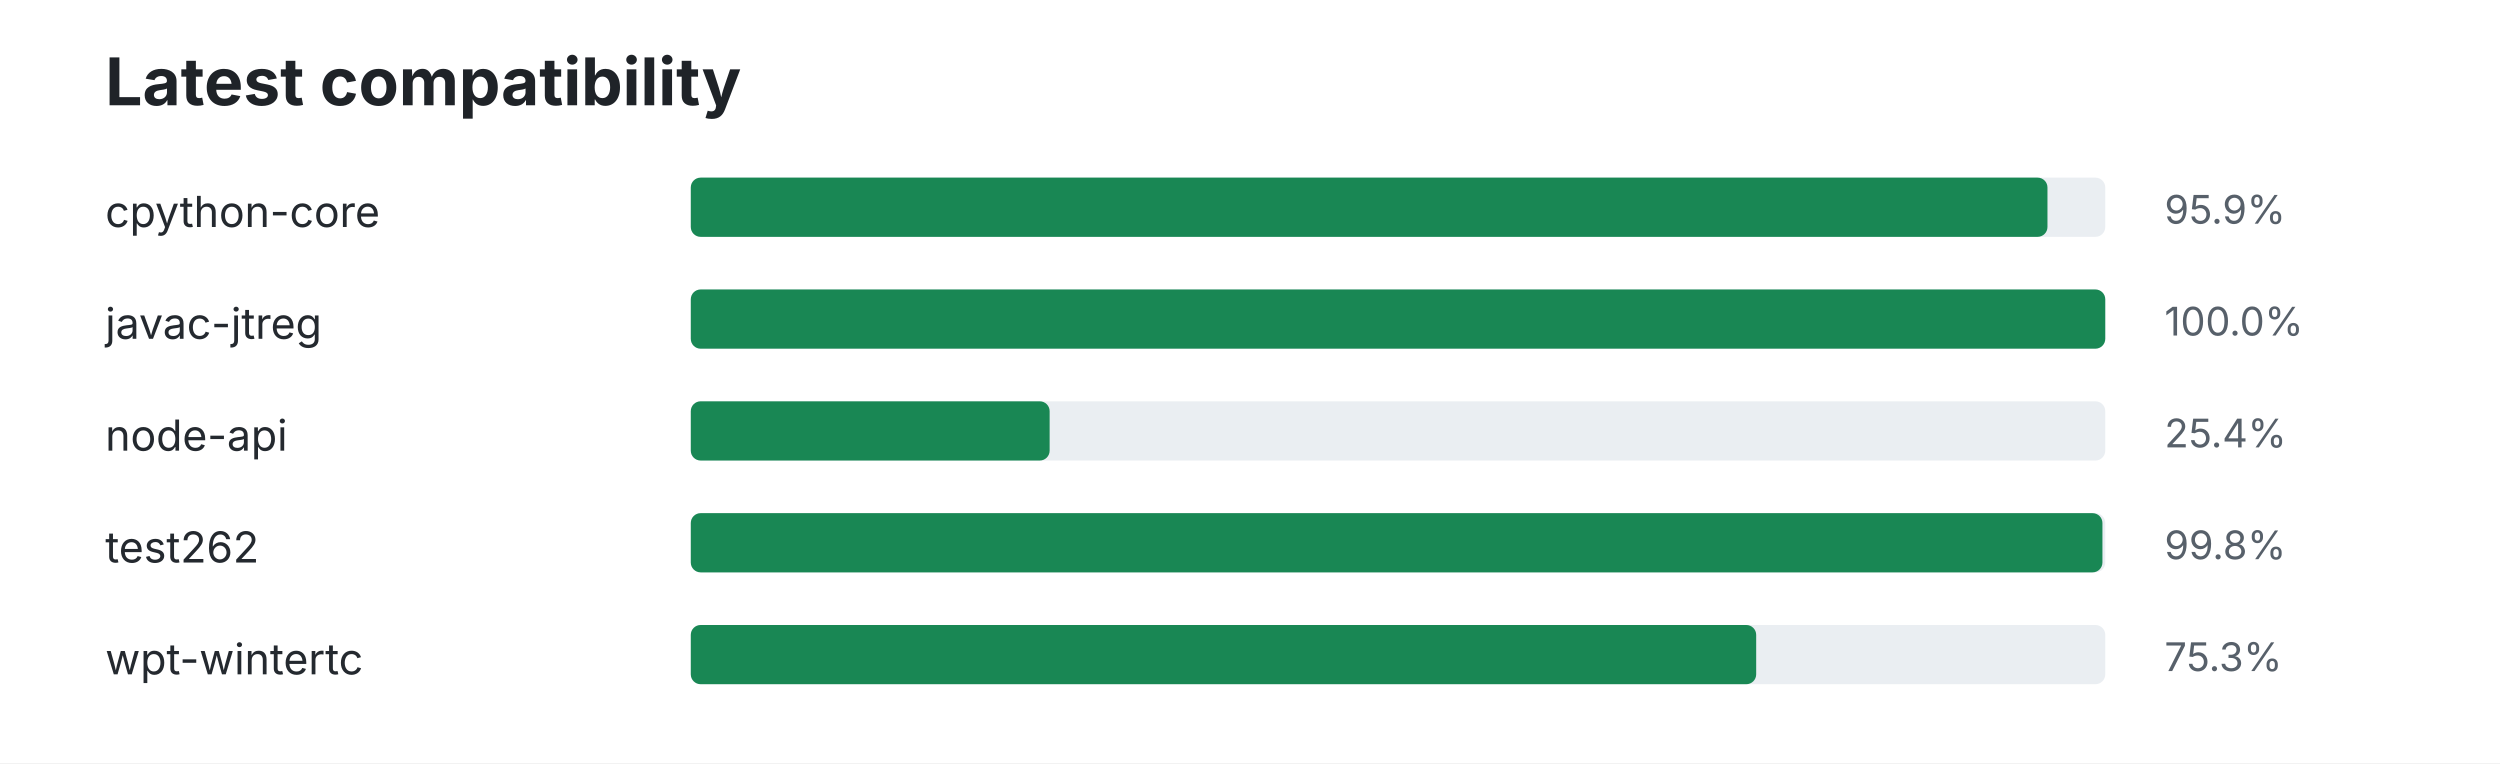
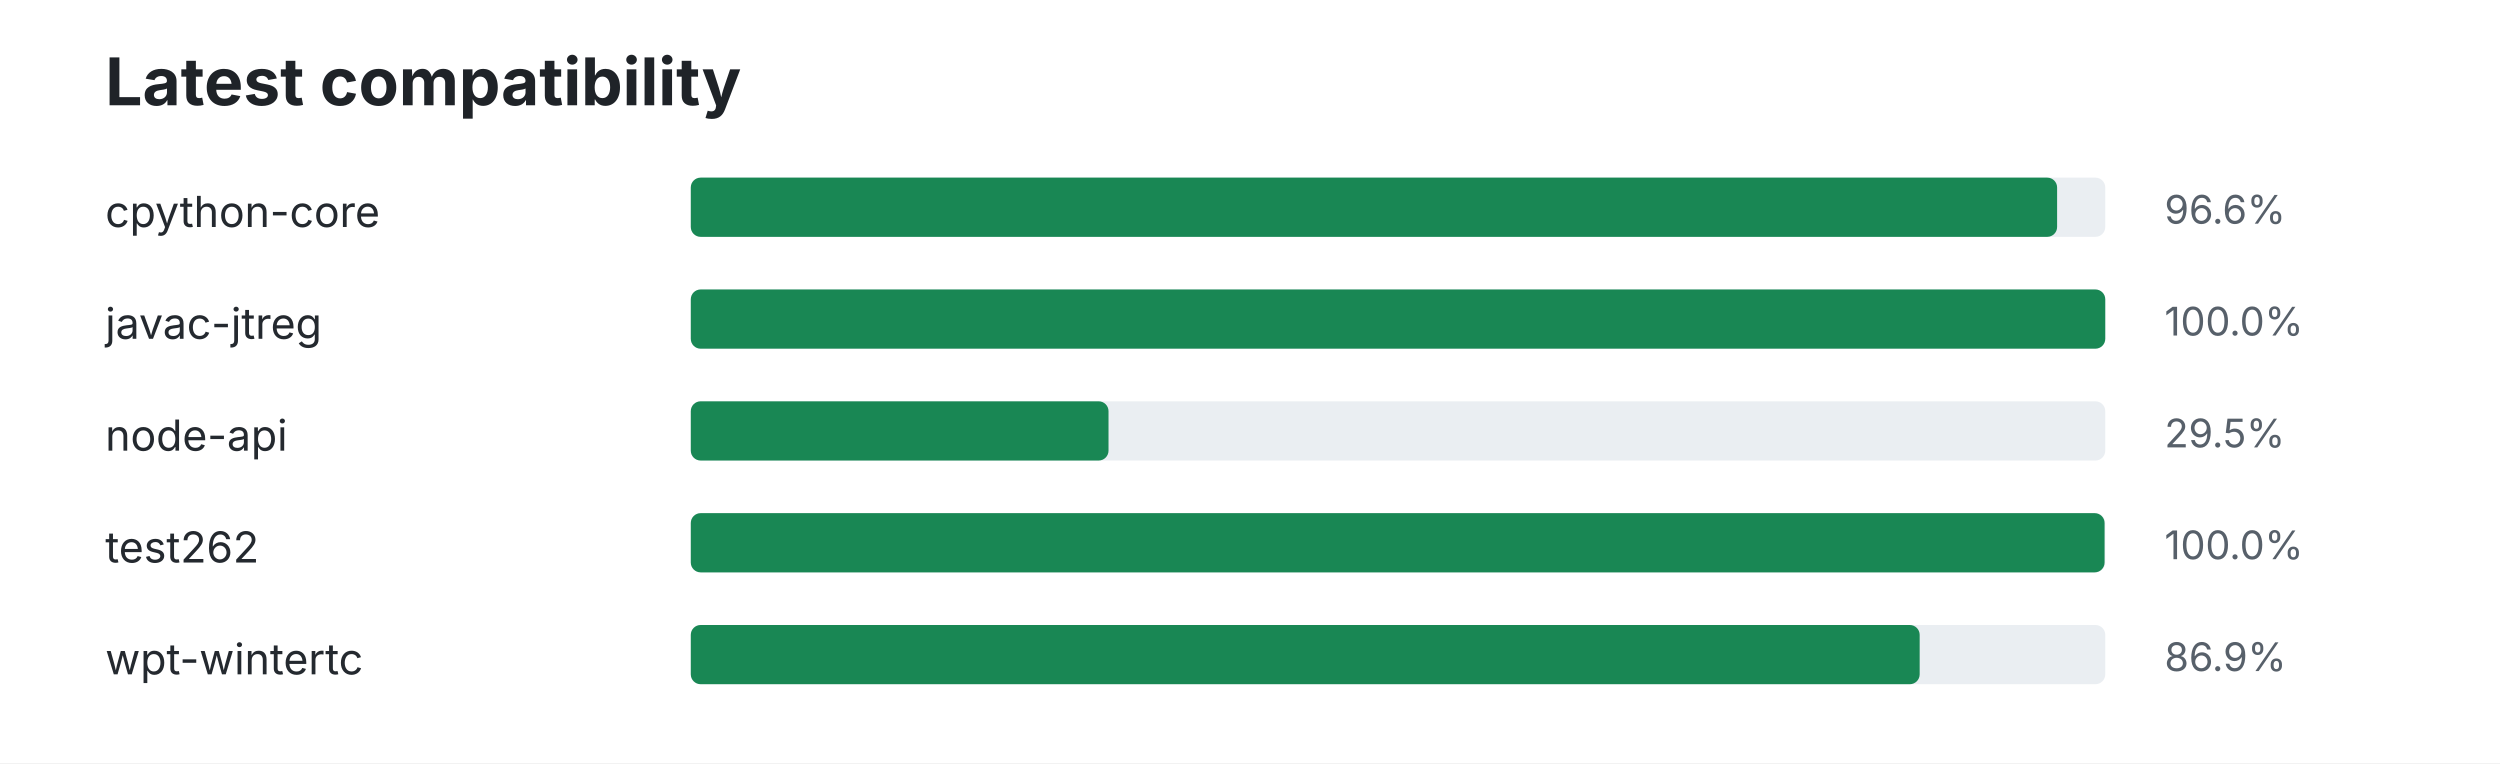
<svg xmlns="http://www.w3.org/2000/svg" width="760" height="232" viewBox="0 0 760 232" role="img" aria-labelledby="title desc">
  <rect width="760" height="232" fill="#ffffff" />
  <text x="32" y="32" font-family="system-ui, -apple-system, Segoe UI, sans-serif" font-size="20" font-weight="700" fill="#1f2328">Latest compatibility</text>
  <text x="32" y="69" font-family="system-ui, -apple-system, Segoe UI, sans-serif" font-size="13" fill="#24292f">cpython-core</text>
  <rect x="210" y="54" width="430" height="18" rx="3" fill="#eaeef2" />
-   <rect x="210" y="54" width="412.43" height="18" rx="3" fill="#198754" />
-   <text x="658" y="68" font-family="system-ui, -apple-system, Segoe UI, sans-serif" font-size="12" fill="#57606a">95.9%</text>
+   <rect x="210" y="54" width="415.36" height="18" rx="3" fill="#198754" />
+   <text x="658" y="68" font-family="system-ui, -apple-system, Segoe UI, sans-serif" font-size="12" fill="#57606a">96.6%</text>
  <text x="32" y="103" font-family="system-ui, -apple-system, Segoe UI, sans-serif" font-size="13" fill="#24292f">javac-jtreg</text>
  <rect x="210" y="88" width="430" height="18" rx="3" fill="#eaeef2" />
  <rect x="210" y="88" width="430.00" height="18" rx="3" fill="#198754" />
  <text x="658" y="102" font-family="system-ui, -apple-system, Segoe UI, sans-serif" font-size="12" fill="#57606a">100.0%</text>
  <text x="32" y="137" font-family="system-ui, -apple-system, Segoe UI, sans-serif" font-size="13" fill="#24292f">node-api</text>
  <rect x="210" y="122" width="430" height="18" rx="3" fill="#eaeef2" />
-   <rect x="210" y="122" width="109.09" height="18" rx="3" fill="#198754" />
-   <text x="658" y="136" font-family="system-ui, -apple-system, Segoe UI, sans-serif" font-size="12" fill="#57606a">25.4%</text>
+   <rect x="210" y="122" width="126.99" height="18" rx="3" fill="#198754" />
+   <text x="658" y="136" font-family="system-ui, -apple-system, Segoe UI, sans-serif" font-size="12" fill="#57606a">29.5%</text>
  <text x="32" y="171" font-family="system-ui, -apple-system, Segoe UI, sans-serif" font-size="13" fill="#24292f">test262</text>
  <rect x="210" y="156" width="430" height="18" rx="3" fill="#eaeef2" />
-   <rect x="210" y="156" width="429.14" height="18" rx="3" fill="#198754" />
-   <text x="658" y="170" font-family="system-ui, -apple-system, Segoe UI, sans-serif" font-size="12" fill="#57606a">99.8%</text>
+   <rect x="210" y="156" width="429.79" height="18" rx="3" fill="#198754" />
+   <text x="658" y="170" font-family="system-ui, -apple-system, Segoe UI, sans-serif" font-size="12" fill="#57606a">100.0%</text>
  <text x="32" y="205" font-family="system-ui, -apple-system, Segoe UI, sans-serif" font-size="13" fill="#24292f">wpt-wintertc</text>
  <rect x="210" y="190" width="430" height="18" rx="3" fill="#eaeef2" />
-   <rect x="210" y="190" width="323.88" height="18" rx="3" fill="#198754" />
-   <text x="658" y="204" font-family="system-ui, -apple-system, Segoe UI, sans-serif" font-size="12" fill="#57606a">75.3%</text>
+   <rect x="210" y="190" width="373.58" height="18" rx="3" fill="#198754" />
+   <text x="658" y="204" font-family="system-ui, -apple-system, Segoe UI, sans-serif" font-size="12" fill="#57606a">86.9%</text>
</svg>
